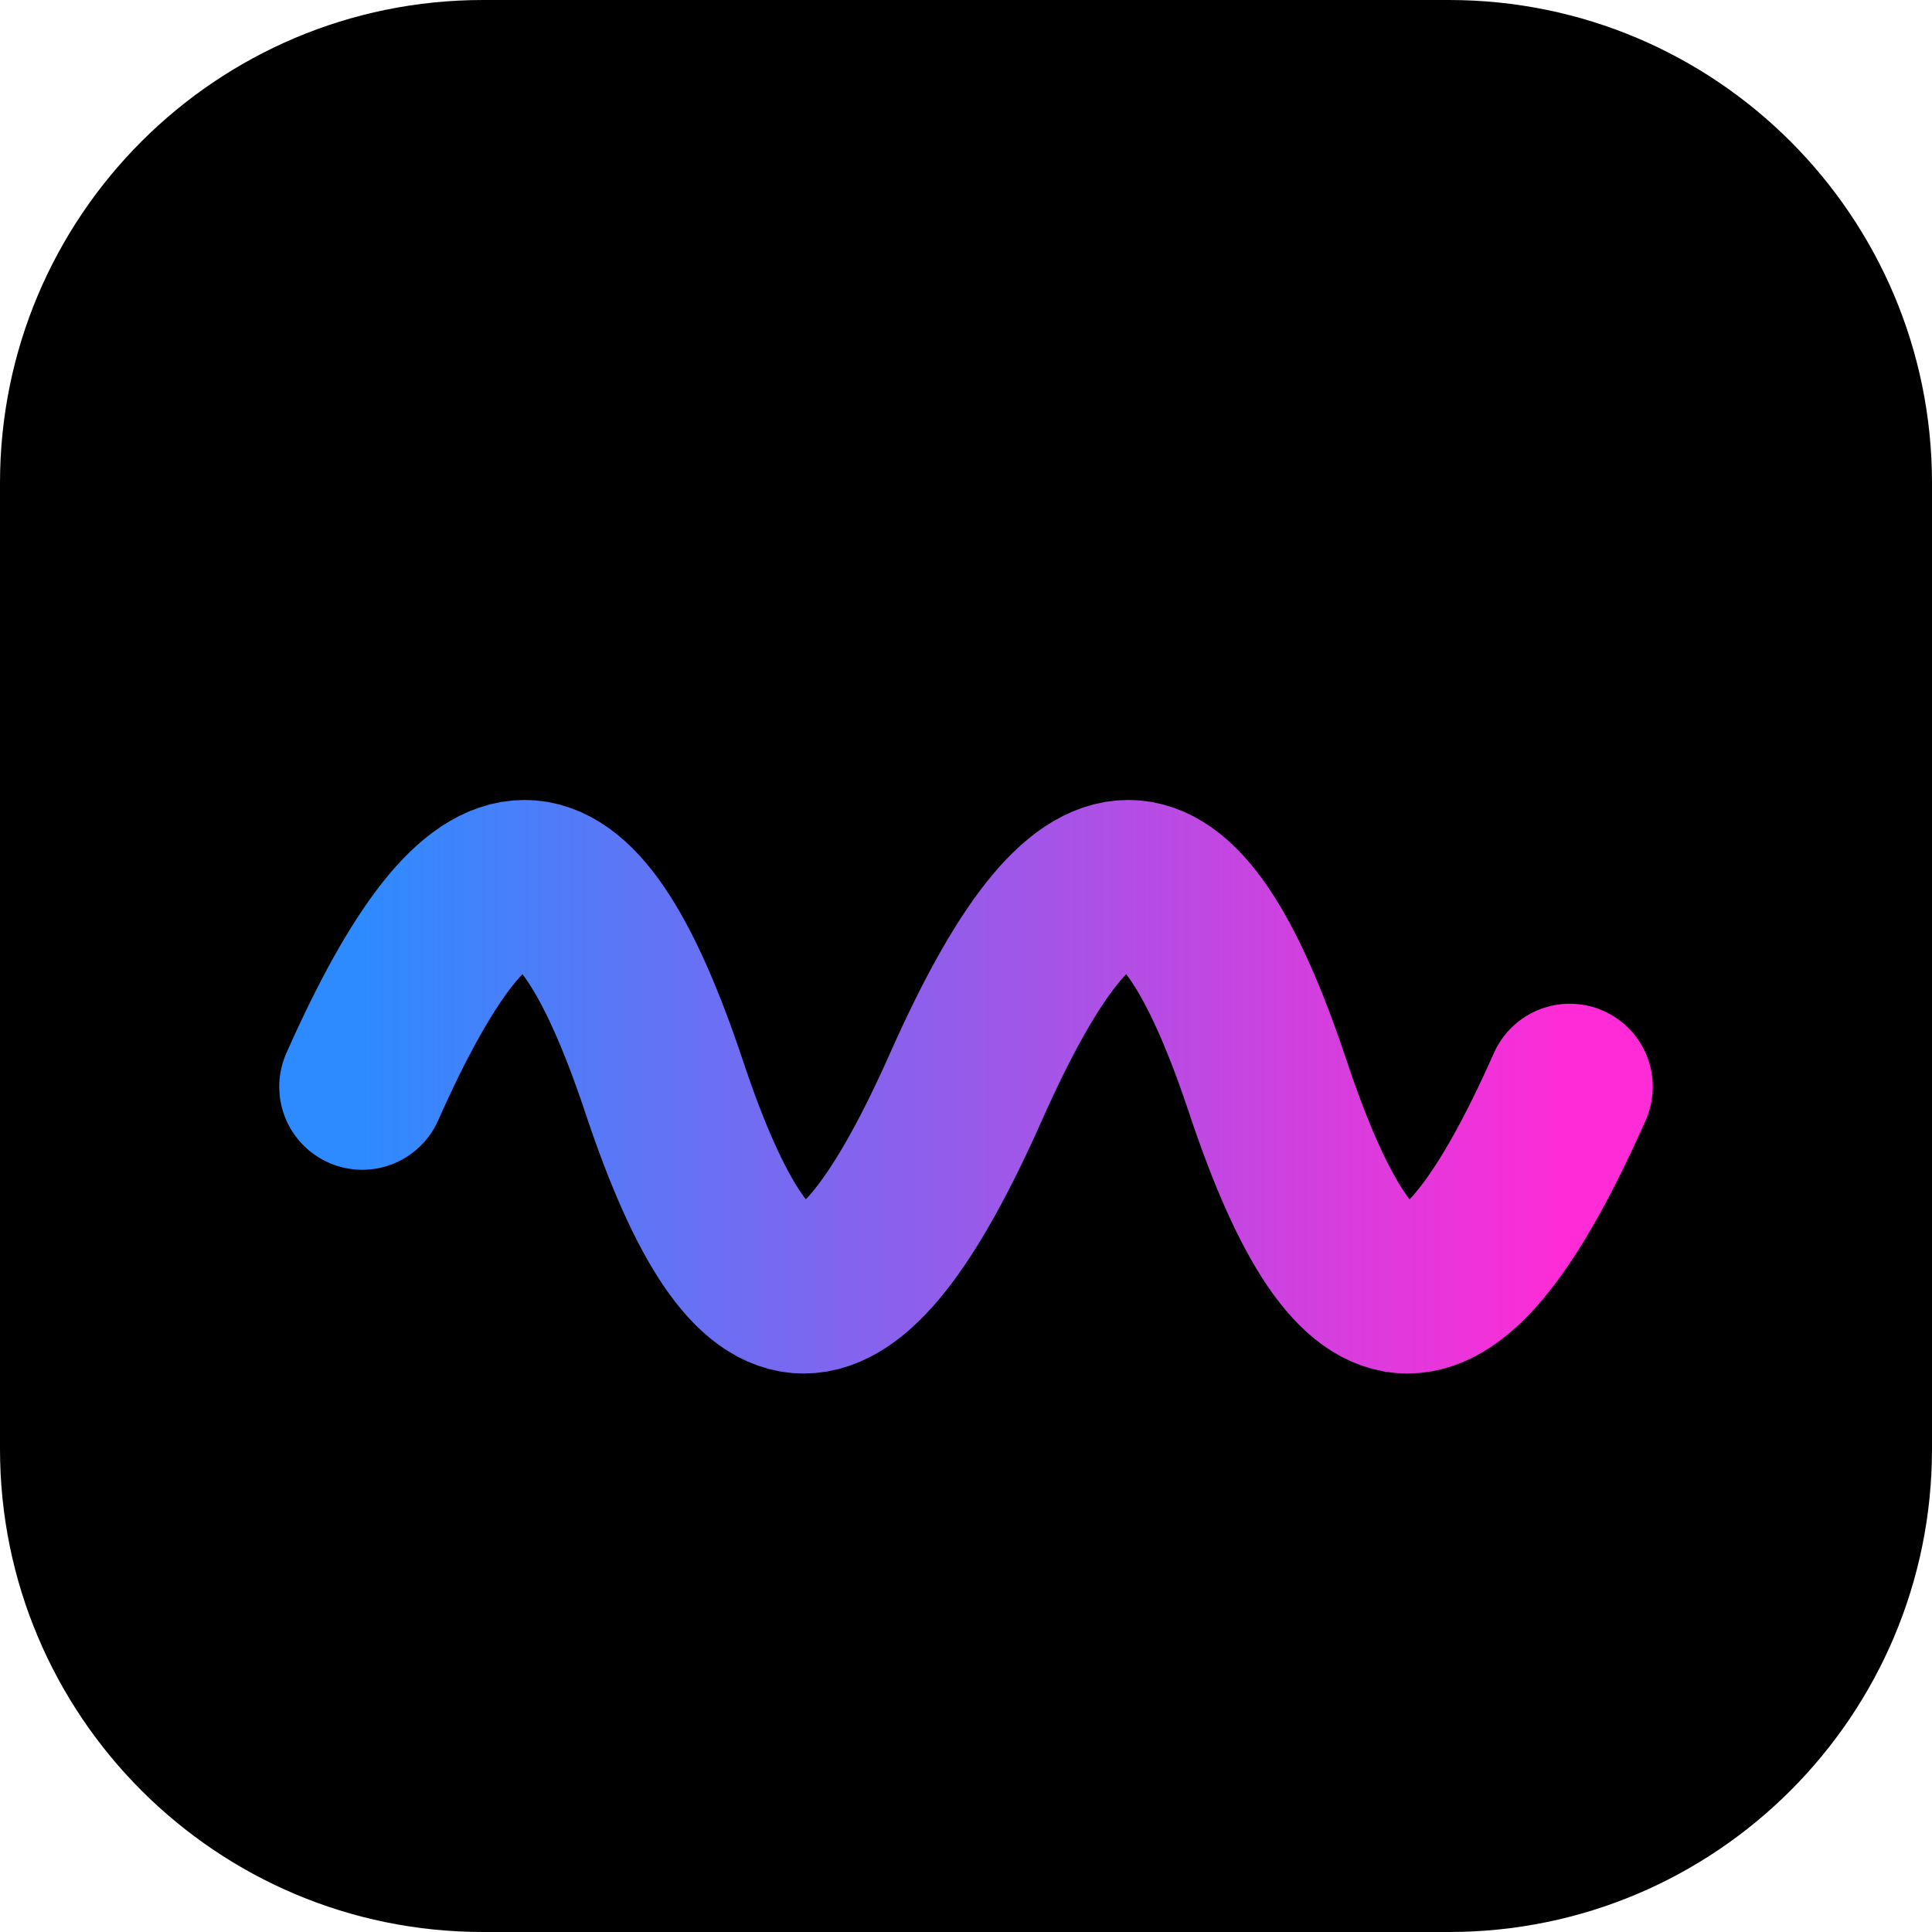
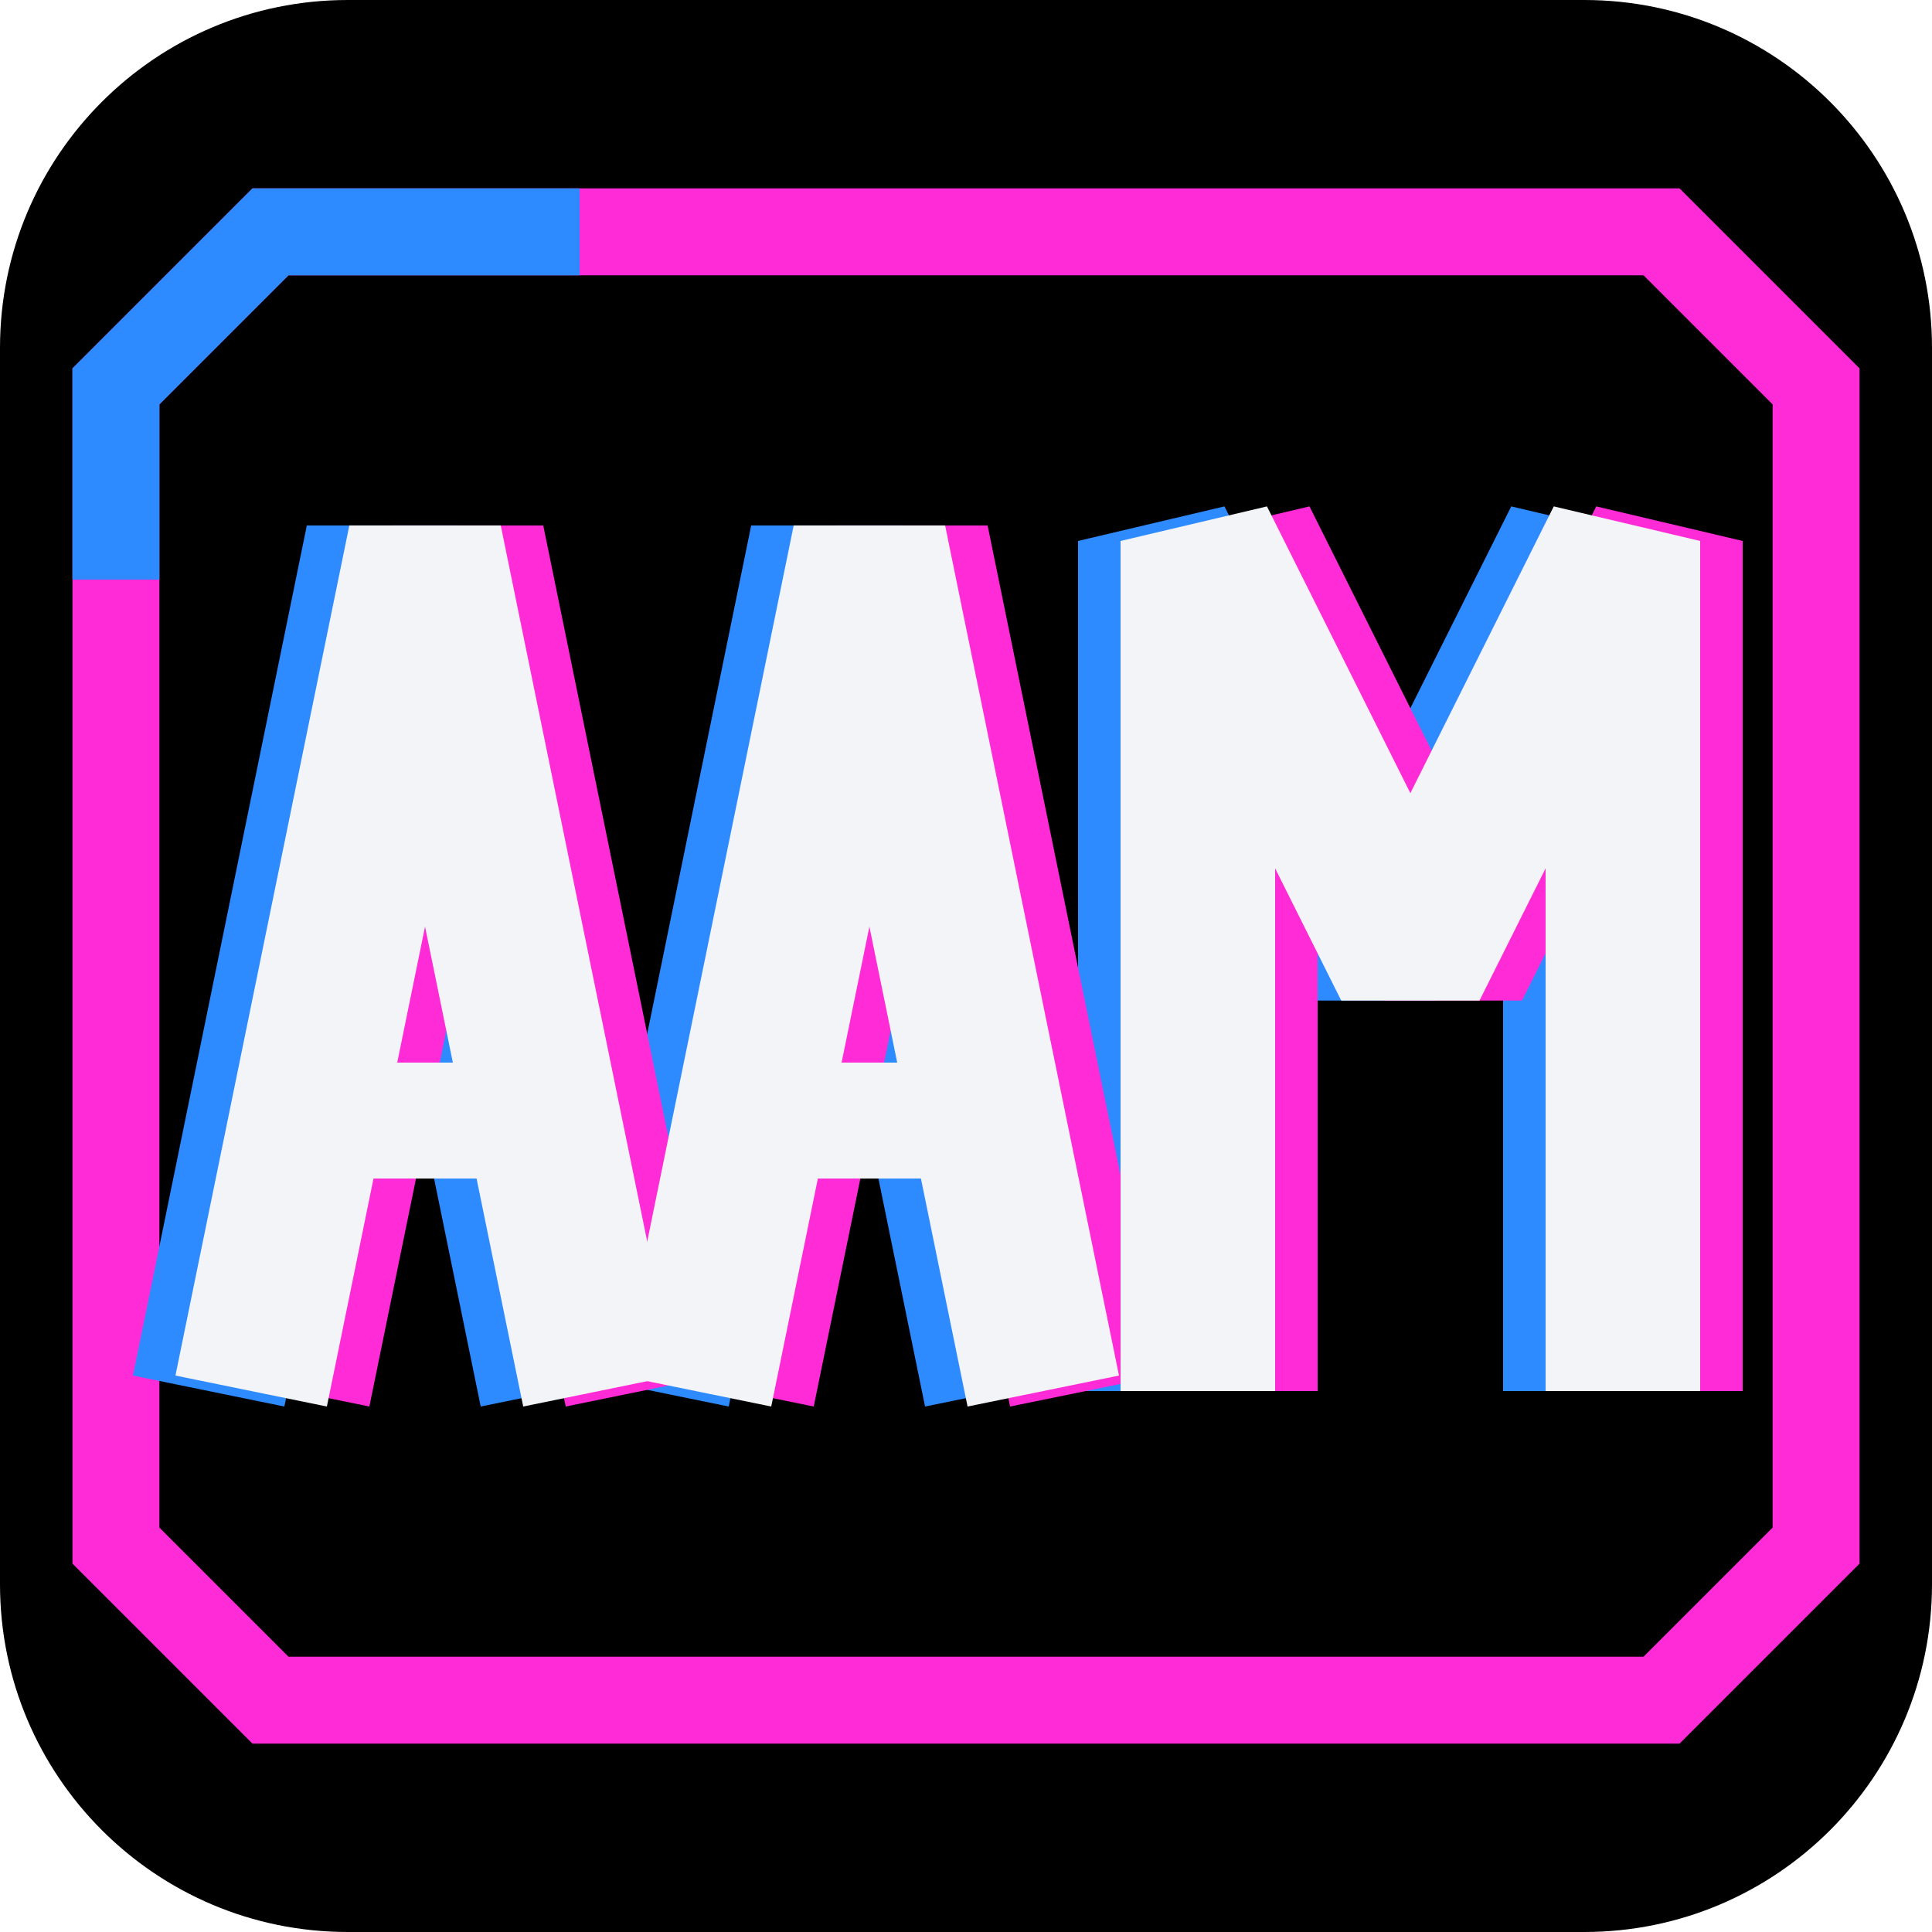
- <svg xmlns="http://www.w3.org/2000/svg" viewBox="0 0 64 64">
+ <svg xmlns="http://www.w3.org/2000/svg" viewBox="0 0 100 100">
  <defs>
-     <linearGradient id="g" x1="0" x2="1">
-       <stop offset="0" stop-color="#2e8bff" />
-       <stop offset="1" stop-color="#ff2bd6" />
-     </linearGradient>
+     <g id="fvm">
+       <path d="M13 72 L22 28 L31 72" fill="none" stroke="currentColor" stroke-linejoin="miter" stroke-miterlimit="1" stroke-width="8" />
+       <path d="M17 58 H27" fill="none" stroke="currentColor" stroke-linejoin="miter" stroke-miterlimit="1" stroke-width="6" />
+       <path d="M36 72 L45 28 L54 72" fill="none" stroke="currentColor" stroke-linejoin="miter" stroke-miterlimit="1" stroke-width="8" />
+       <path d="M40 58 H50" fill="none" stroke="currentColor" stroke-linejoin="miter" stroke-miterlimit="1" stroke-width="6" />
+       <path d="M62 72 V28 L73 50 L84 28 V72" fill="none" stroke="currentColor" stroke-linejoin="miter" stroke-miterlimit="1" stroke-width="8" />
+     </g>
+     <clipPath id="fvc0">
+       <rect x="-20" y="0" width="140" height="100" />
+     </clipPath>
  </defs>
-   <rect width="64" height="64" rx="16" fill="#000" />
-   <path d="M12 36c4-9 7-9 10 0s6 9 10 0 7-9 10 0 6 9 10 0" fill="none" stroke="url(#g)" stroke-width="5.5" stroke-linecap="round" stroke-linejoin="round" />
+   <rect width="100" height="100" rx="18" fill="#000" />
+   <path d="M14 12 H86 L94 20 V80 L86 88 H14 L6 80 V20 Z" fill="none" stroke="#ff2bd6" stroke-width="4.5" />
+   <path d="M6 30 V20 L14 12 H30" fill="none" stroke="#2e8bff" stroke-width="4.5" />
+   <g clip-path="url(#fvc0)">
+     <g transform="translate(0 0)">
+       <use href="#fvm" x="-2.2" color="#2e8bff" />
+       <use href="#fvm" x="2.2" color="#ff2bd6" />
+       <use href="#fvm" color="#f3f4f8" />
+     </g>
+   </g>
</svg>
